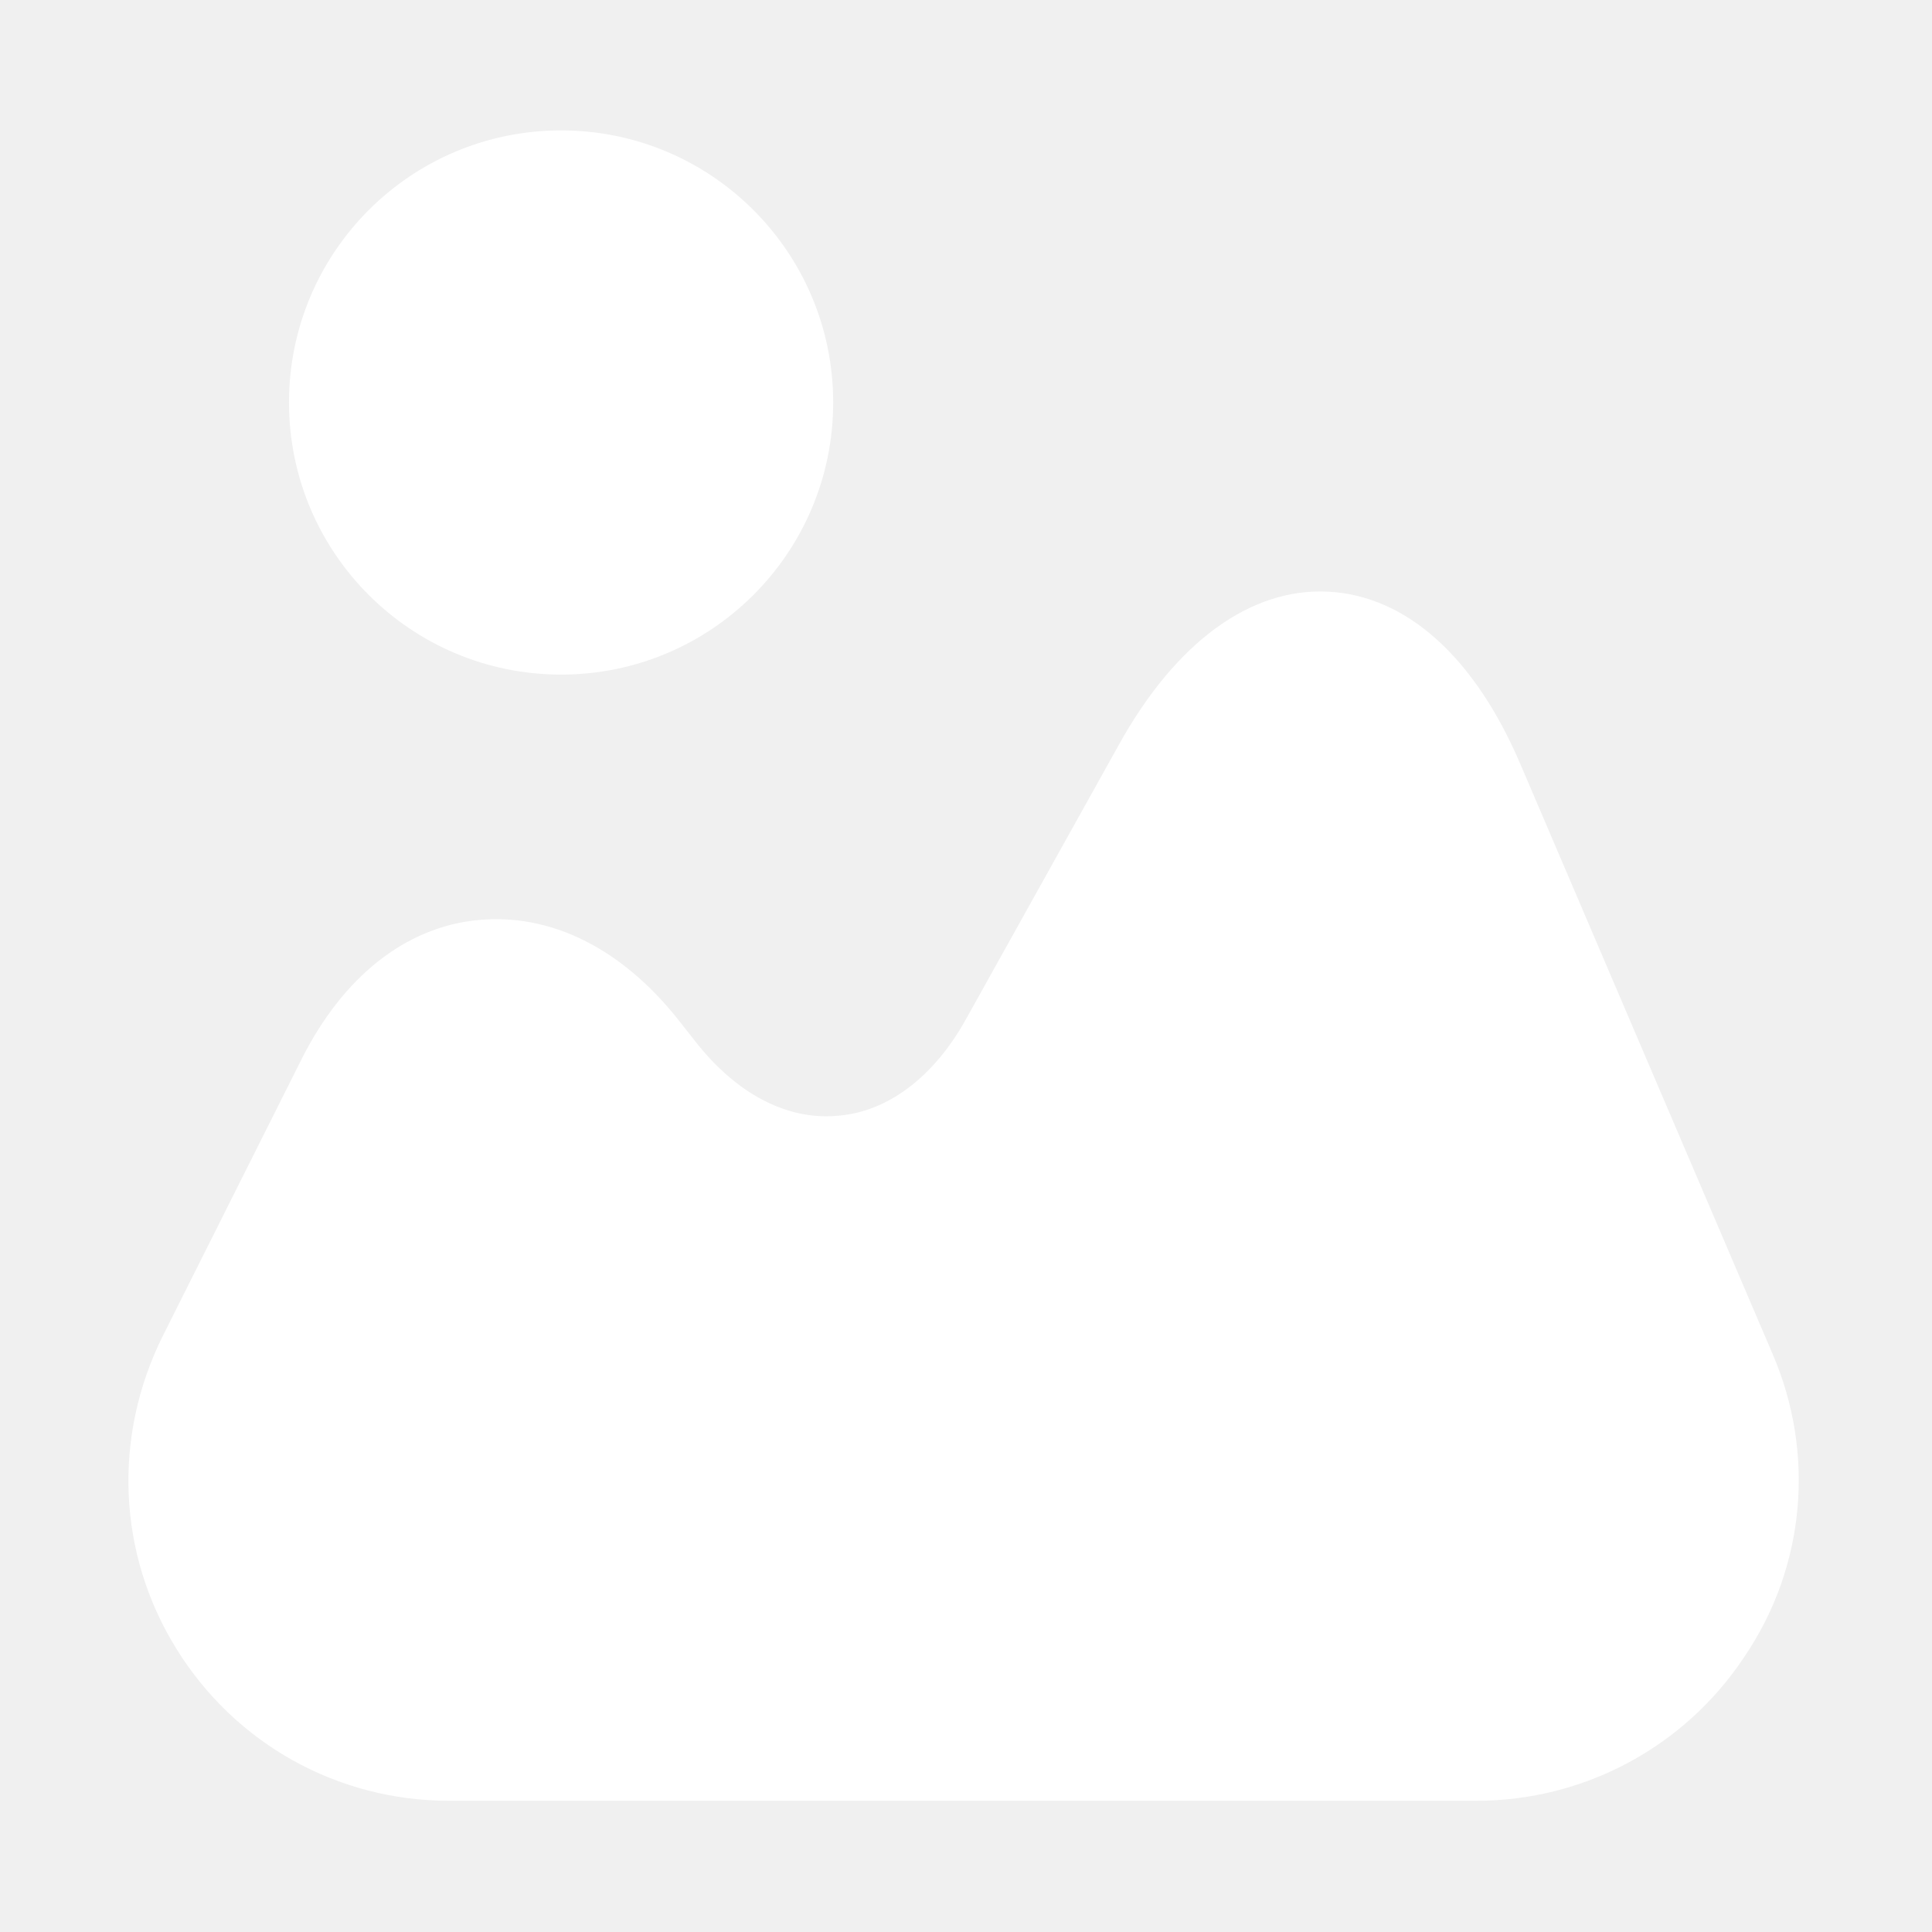
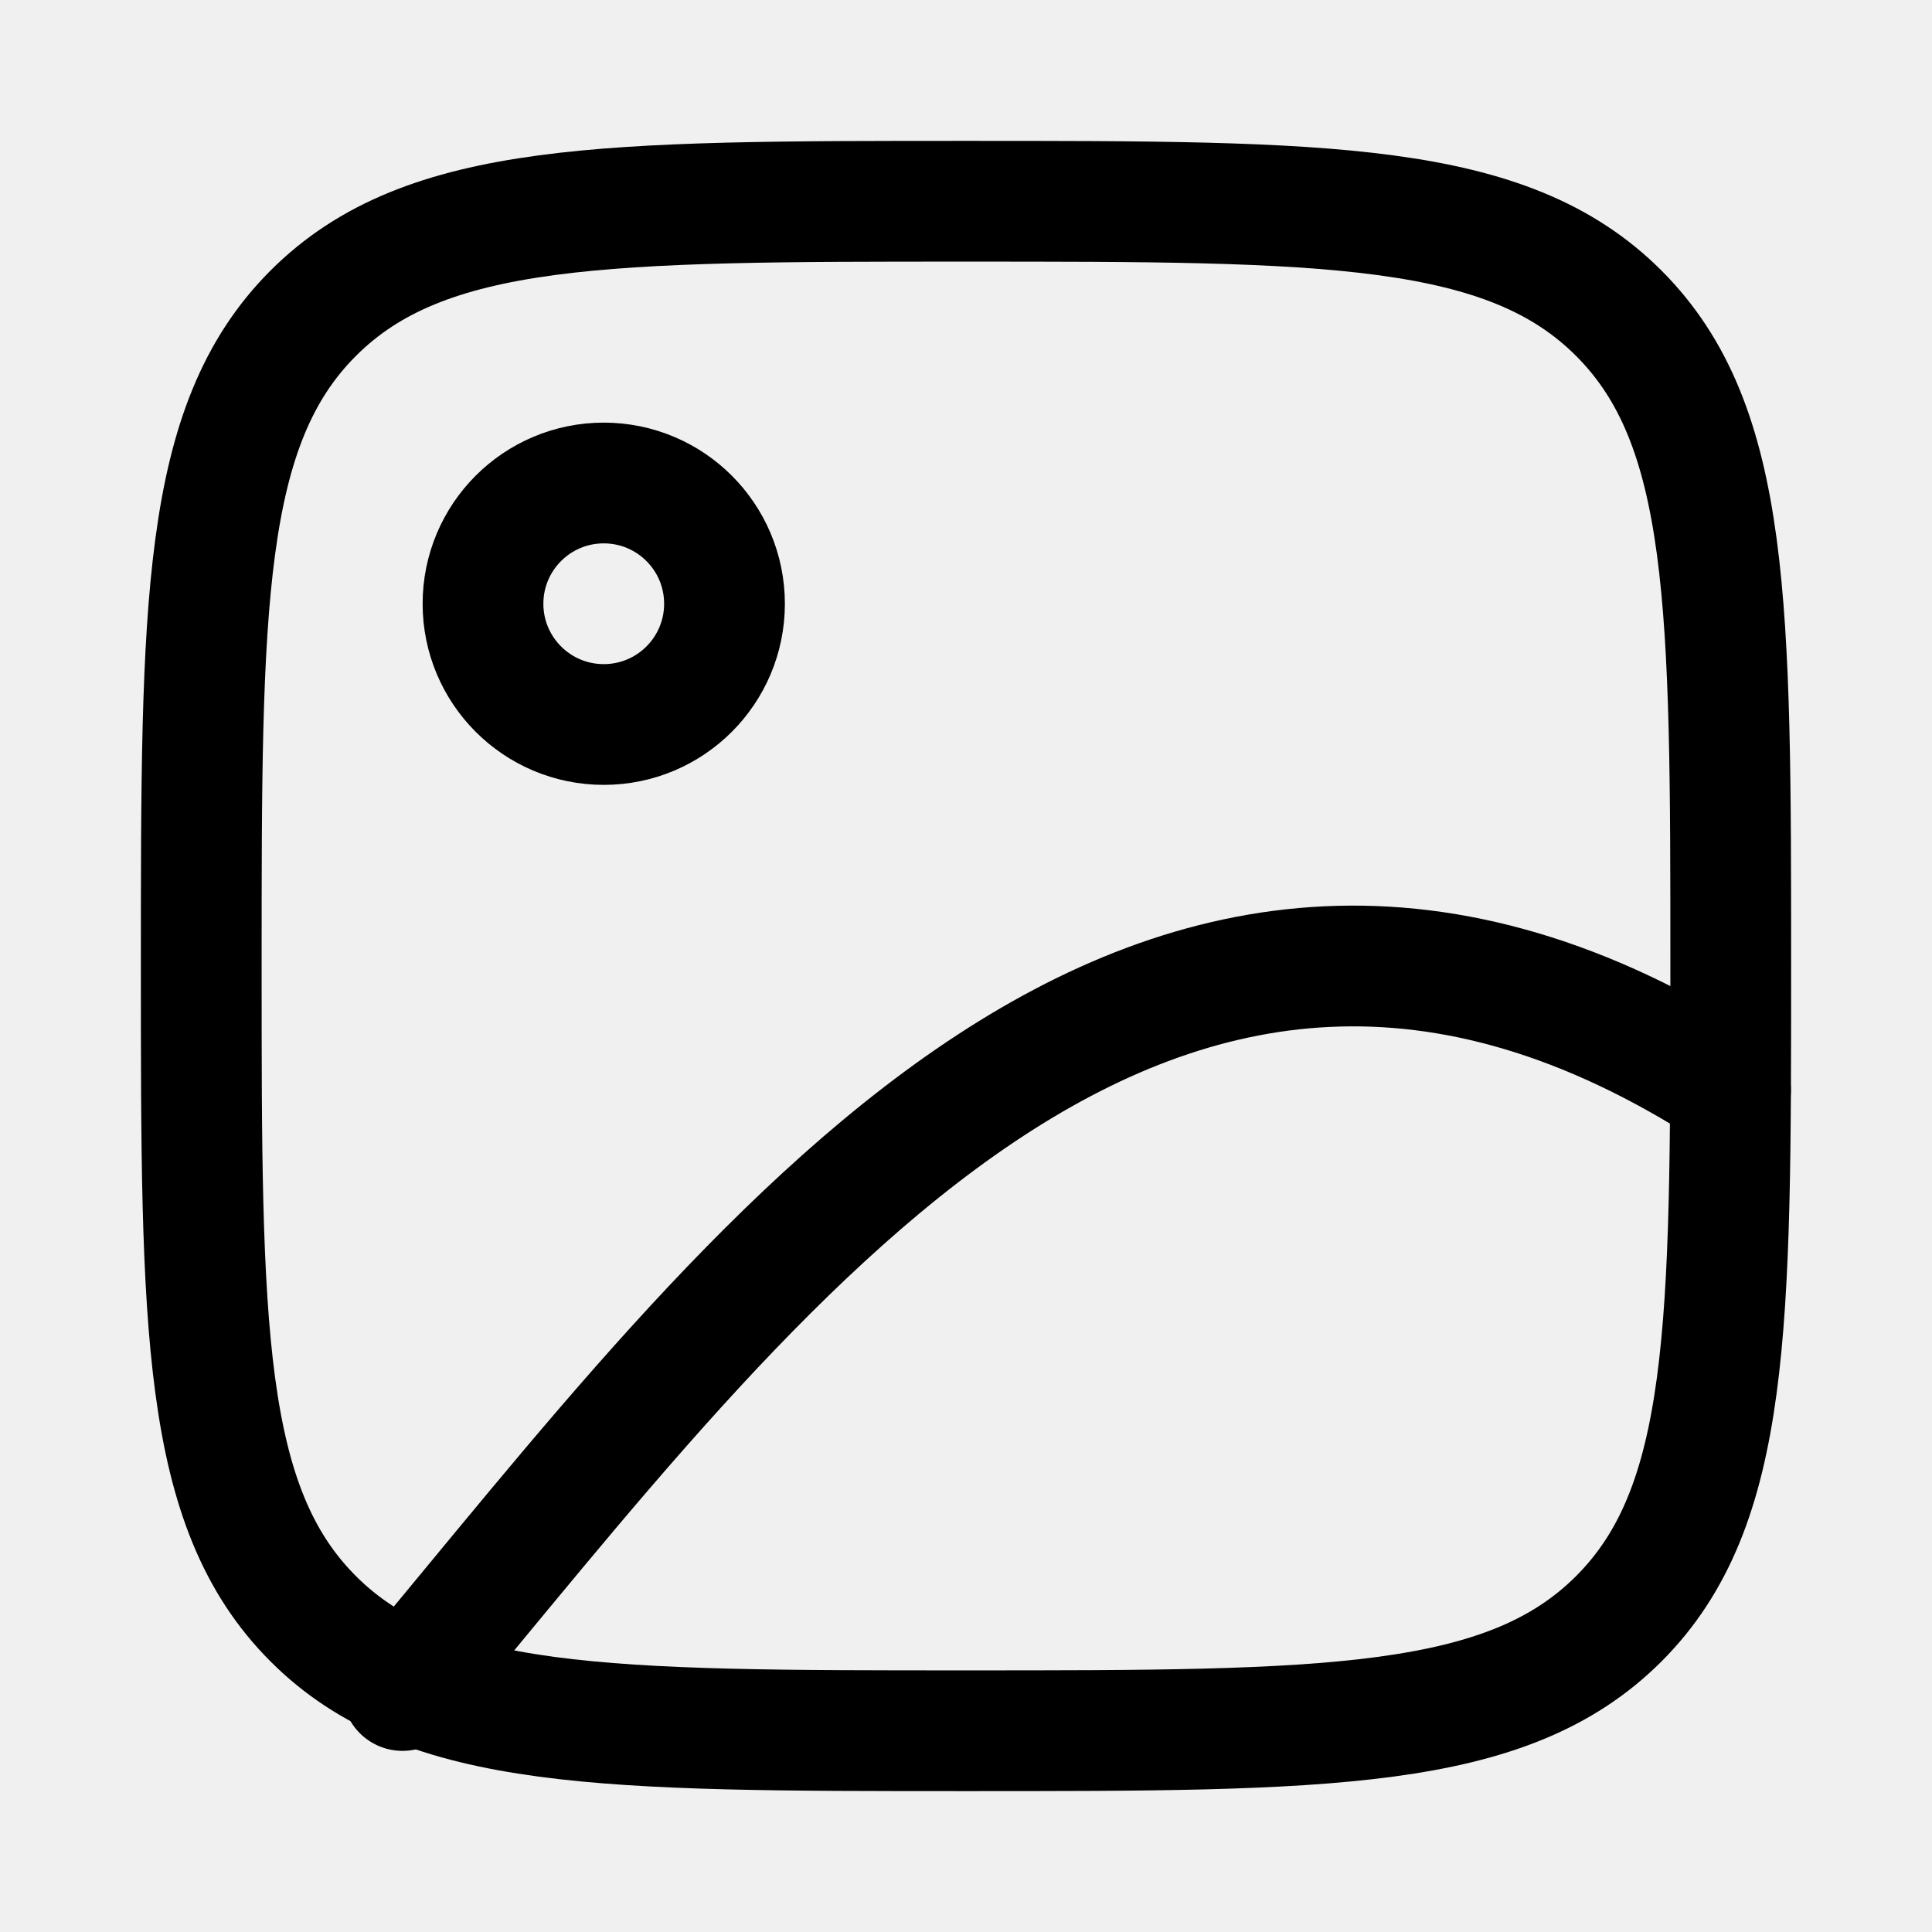
- <svg xmlns="http://www.w3.org/2000/svg" width="24" height="24" viewBox="0 0 24 24" fill="#fff">
-   <g clip-path="url(#clip0_4418_8046)">
-     <path d="M22.02 16.82L18.89 9.5C18.32 8.16 17.47 7.4 16.5 7.35C15.54 7.3 14.61 7.97 13.9 9.25L12 12.66C11.6 13.38 11.03 13.81 10.41 13.86C9.78 13.92 9.15 13.59 8.64 12.94L8.42 12.66C7.71 11.77 6.83 11.34 5.93 11.43C5.03 11.52 4.26 12.14 3.75 13.15L2.02 16.6C1.4 17.85 1.46 19.3 2.19 20.48C2.92 21.66 4.19 22.37 5.58 22.37H18.34C19.68 22.37 20.93 21.7 21.67 20.58C22.43 19.46 22.55 18.05 22.02 16.82Z" />
-     <path d="M6.97 8.38C8.837 8.38 10.35 6.867 10.35 5C10.35 3.133 8.837 1.62 6.97 1.62C5.103 1.62 3.59 3.133 3.59 5C3.59 6.867 5.103 8.38 6.97 8.38Z" />
-   </g>
-   <defs>
-     <clipPath id="clip0_4418_8046">
-       <rect width="24" height="24" fill="white" />
-     </clipPath>
-   </defs>
+ <svg xmlns="http://www.w3.org/2000/svg" viewBox="0 0 24 24" width="24" height="24" fill="none">
+   <circle cx="7.5" cy="7.5" r="1.5" stroke="currentColor" stroke-linecap="round" stroke-linejoin="round" stroke-width="1.5" />
+   <path d="M2.5 12C2.5 7.522 2.5 5.282 3.891 3.891C5.282 2.5 7.522 2.5 12 2.5C16.478 2.5 18.718 2.5 20.109 3.891C21.5 5.282 21.5 7.522 21.5 12C21.5 16.478 21.5 18.718 20.109 20.109C18.718 21.5 16.478 21.5 12 21.5C7.522 21.5 5.282 21.5 3.891 20.109C2.5 18.718 2.5 16.478 2.5 12Z" stroke="currentColor" stroke-width="1.5" stroke-linecap="round" stroke-linejoin="round" />
+   <path d="M5 21C9.372 15.775 14.274 8.884 21.497 13.542" stroke="currentColor" stroke-width="1.5" stroke-linecap="round" stroke-linejoin="round" />
</svg>
